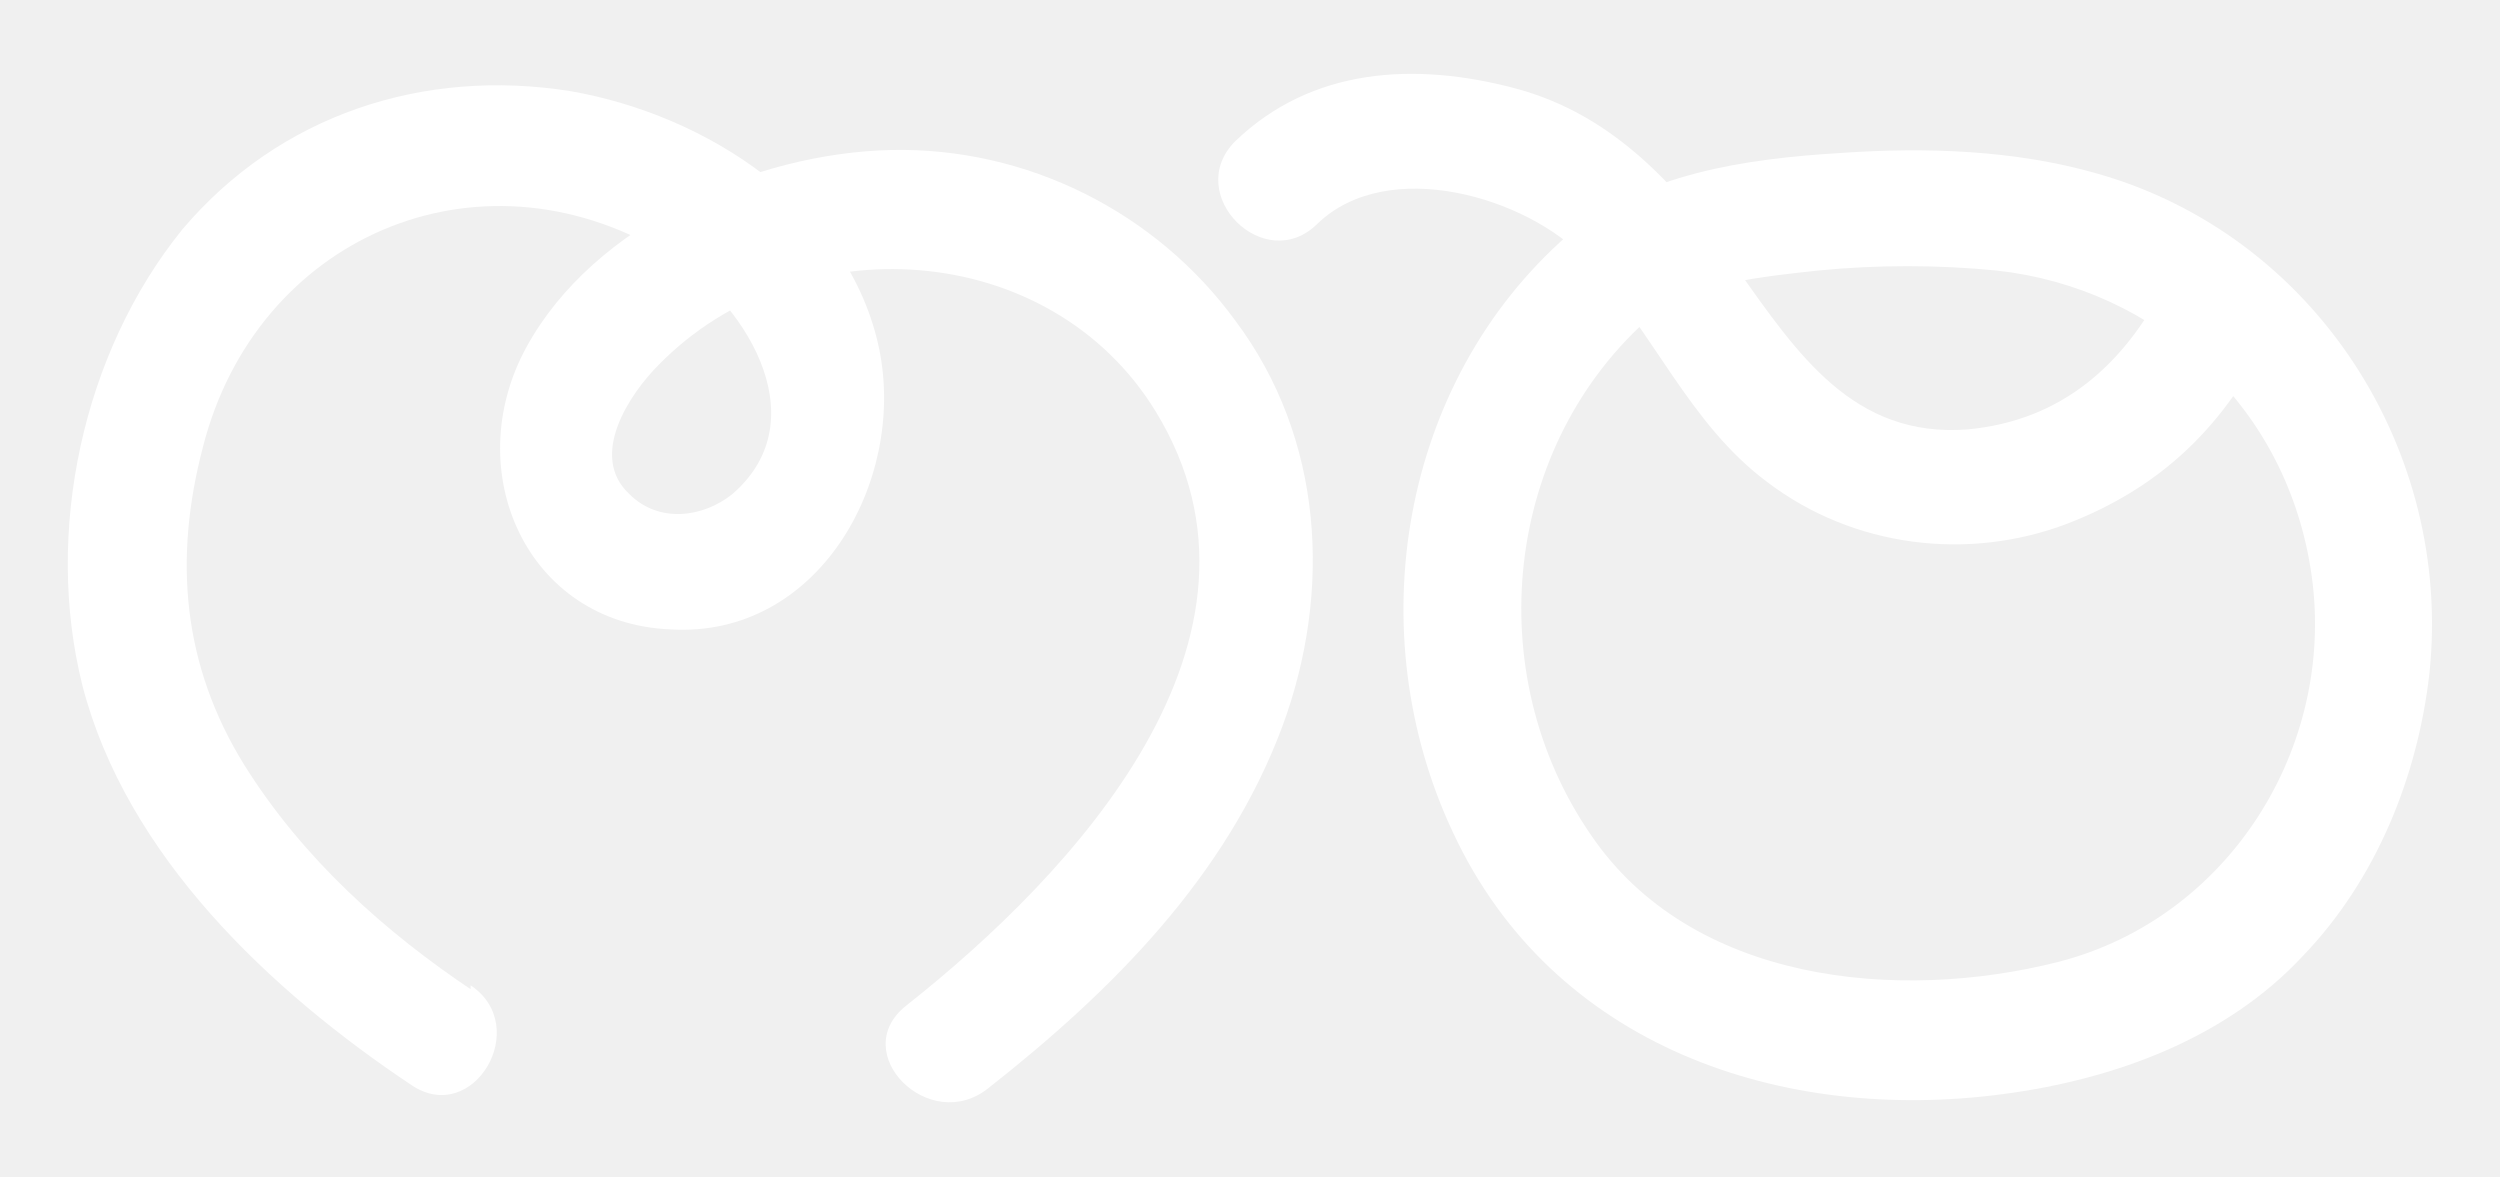
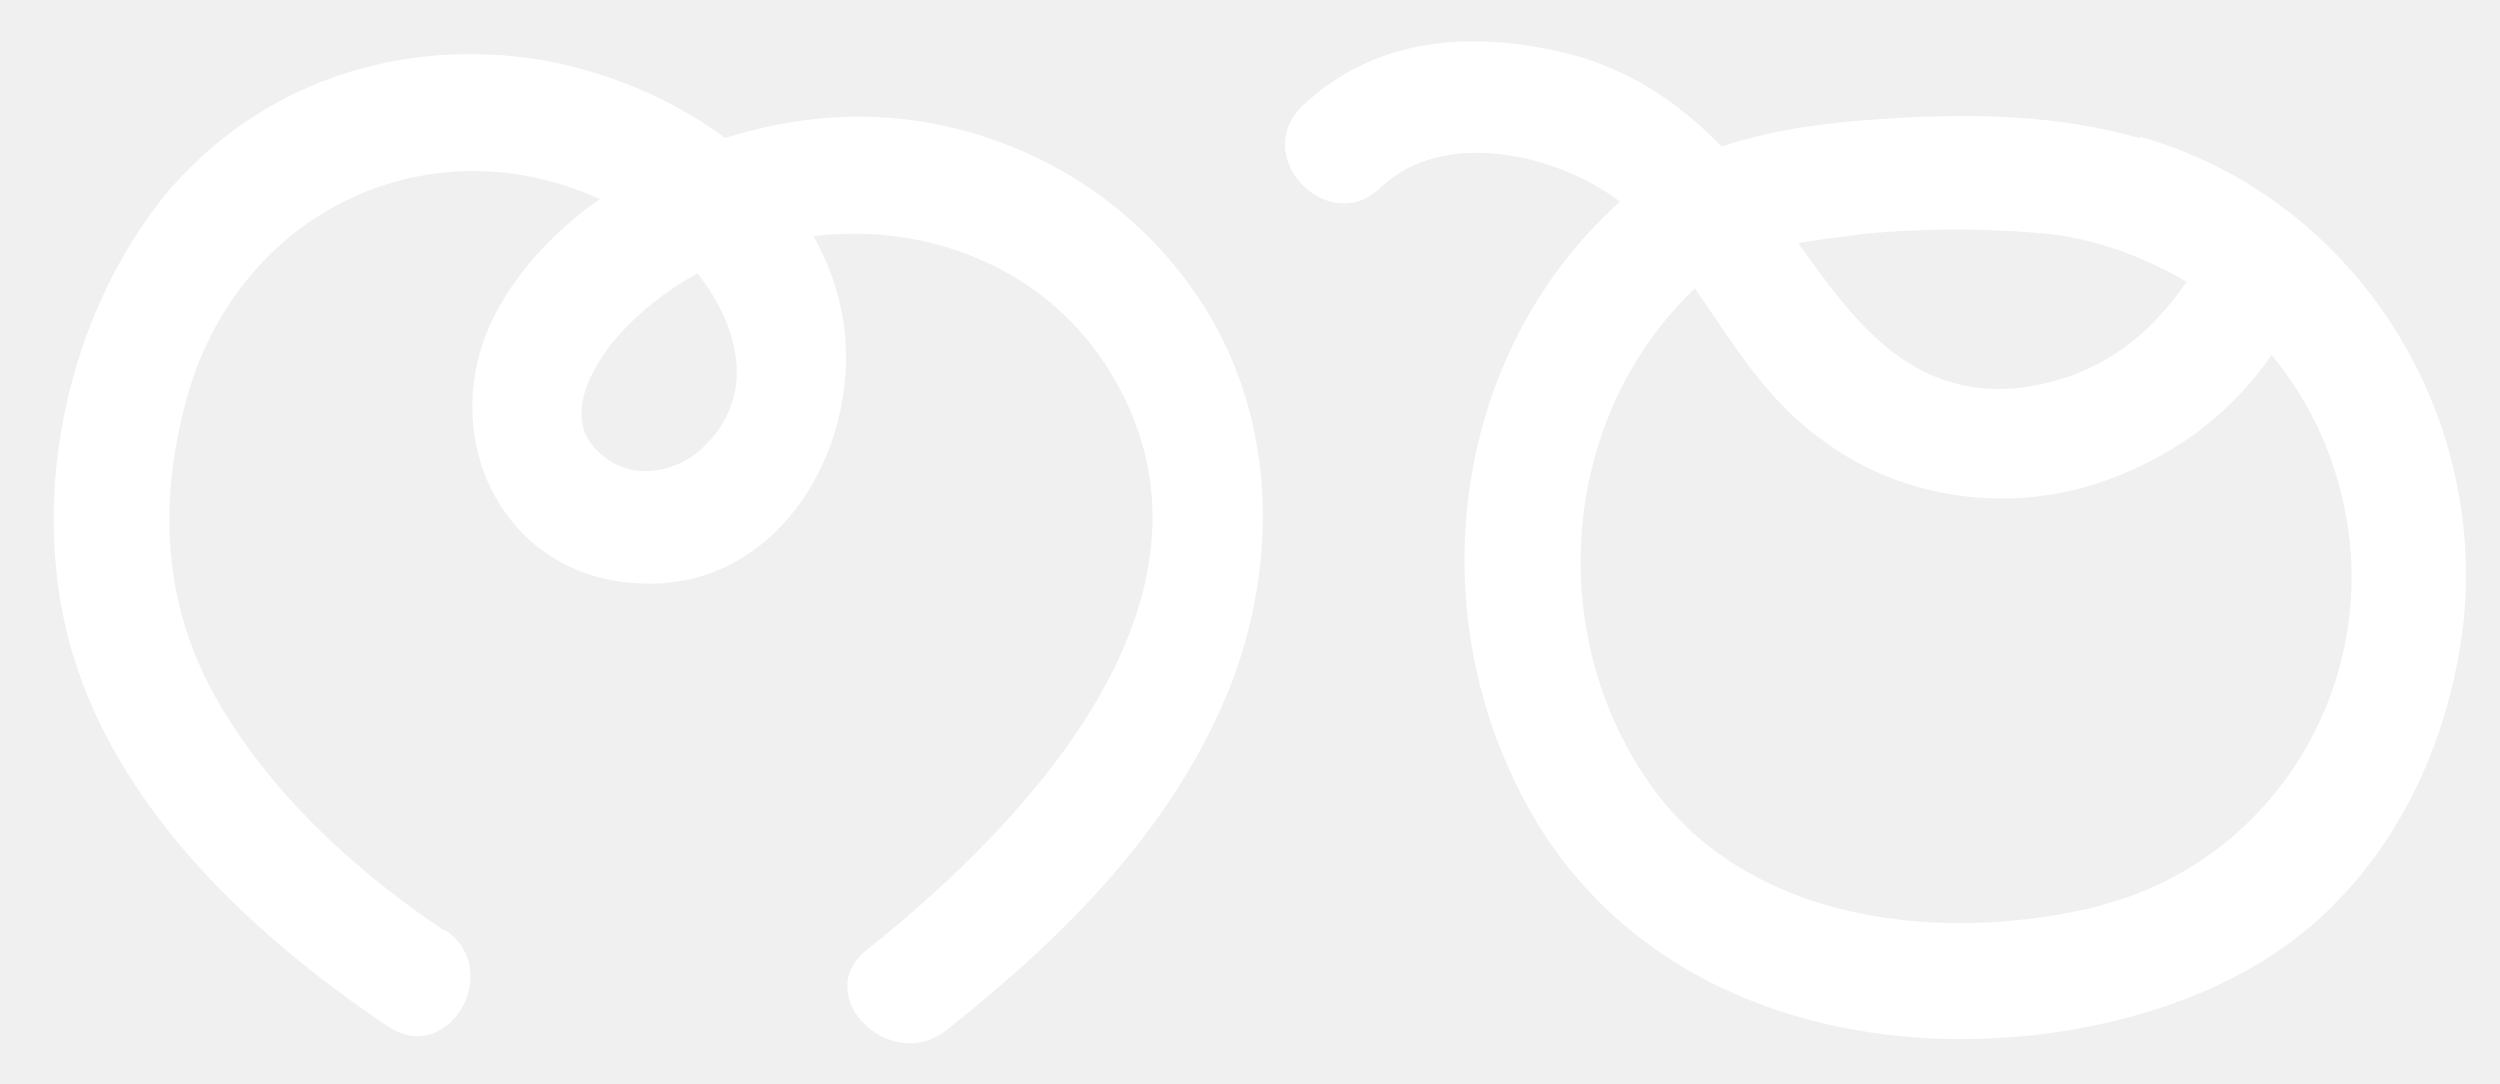
- <svg xmlns="http://www.w3.org/2000/svg" version="1.1" viewBox="0 0 85 40">
+ <svg xmlns="http://www.w3.org/2000/svg" version="1.1" viewBox="0 0 150 65">
  <defs>
    <style>
      .cls-1 {
        fill: #fff;
      }
    </style>
  </defs>
  <g>
    <g id="Capa_1">
-       <g id="Capa_1-2" data-name="Capa_1">
-         <g id="Capa_1-2">
-           <path class="cls-1" d="M16.1,33.7c-3-2-5.8-4.5-7.8-7.7-2.1-3.4-2.4-7-1.4-10.8,1.8-7.1,9.3-10.4,15.7-6.6,2.6,1.5,5.3,5.6,2.3,8.2-1,.8-2.5,1-3.5,0-1.4-1.3,0-3.4,1-4.4,4.7-4.8,13.3-4.3,16.9,1.6,4.7,7.7-2.8,15.7-8.5,20.2-2,1.6.8,4.4,2.8,2.8,4.2-3.3,8.1-7.2,10-12.3,1.7-4.6,1.4-9.8-1.6-13.8-2.7-3.7-7.1-5.9-11.7-5.8s-10.1,2.5-12.4,6.7,0,9.4,4.9,9.6c5,.3,8-5,7.1-9.5-1-4.9-5.9-8-10.5-8.8-5-.8-9.9.8-13.2,4.7-3.4,4.2-4.7,10.3-3.4,15.5,1.5,5.8,6.4,10.4,11.2,13.6,2.1,1.4,4.1-2,2-3.4h0v.2Z" />
-           <path class="cls-1" d="M53.3,8c-5.7,5-7.1,13.5-3.9,20.3,3.4,7.3,11.2,9.9,18.7,8.9,3.8-.5,7.6-1.9,10.2-4.7,2.5-2.6,3.9-6.1,4.3-9.6.8-7.6-3.9-14.9-11.3-17-2.8-.8-5.8-.9-8.7-.7-3.3.2-6.7.7-9.3,2.8-2,1.6.8,4.4,2.8,2.8,1.5-1.2,3.9-1.4,5.7-1.6,2-.2,4.1-.2,6.1,0,5.4.6,9.9,4.6,10.7,10.4s-2.8,11.6-8.6,13.1c-5.5,1.4-12.5.7-15.9-4.3-3.8-5.5-3-13.3,2.1-17.7,1.9-1.7-.9-4.5-2.8-2.8h0Z" />
-           <path class="cls-1" d="M73.6,9.7c-1.4,2.7-3.5,4.6-6.7,4.9-3.9.3-5.8-2.6-7.8-5.4s-4.2-5.3-7.6-6.2-6.9-.7-9.5,1.8c-1.8,1.8,1,4.6,2.8,2.8,2.4-2.3,7.1-.9,9.1,1.2,2.3,2.4,3.5,5.6,6.2,7.6,2.9,2.2,6.8,2.7,10.2,1.4,3.1-1.2,5.2-3.2,6.7-6.1,1.2-2.3-2.3-4.3-3.4-2h0Z" />
-         </g>
+       <g>
+         <path class="cls-1" d="M26.9,56c-5.1-3.4-10-7.7-13.4-13.2-3.6-5.8-4.1-12-2.4-18.5,3.1-12.2,16-17.8,26.9-11.3,4.5,2.6,9.1,9.6,3.9,14.1-1.7,1.4-4.3,1.7-6,0-2.4-2.2,0-5.8,1.7-7.5,8.1-8.2,22.8-7.4,29,2.7,8.1,13.2-4.8,26.9-14.6,34.7-3.4,2.7,1.4,7.5,4.8,4.8,7.2-5.7,13.9-12.4,17.2-21.1,2.9-7.9,2.4-16.8-2.7-23.7-4.6-6.3-12.2-10.1-20.1-10s-17.3,4.3-21.3,11.5,0,16.1,8.4,16.5c8.6.5,13.7-8.6,12.2-16.3-1.7-8.4-10.1-13.7-18-15.1-8.6-1.4-17,1.4-22.6,8.1-5.8,7.2-8.1,17.7-5.8,26.6,2.6,10,11,17.8,19.2,23.3,3.6,2.4,7-3.4,3.4-5.8h0v.3h.2Z" />
+         <path class="cls-1" d="M128.4,8.3c-4.8-1.4-10-1.5-14.9-1.2-3.4.2-7,.6-10.2,1.7-2.4-2.5-5.3-4.5-8.9-5.5-5.8-1.5-11.8-1.2-16.3,3.1-3.1,3.1,1.7,7.9,4.8,4.8,3.7-3.5,10.5-2,14.3.9-9.6,8.6-11.9,23-6.4,34.6,5.8,12.5,19.2,17,32.1,15.3,6.5-.9,13-3.3,17.5-8.1,4.3-4.5,6.7-10.5,7.4-16.5,1.4-13-6.7-25.6-19.4-29.2ZM122.6,14c3.1.3,6,1.4,8.6,2.9-2.4,3.5-5.6,5.9-10.3,6.4-6.4.5-9.7-4.1-13-8.7,1.5-.3,2.9-.4,4.2-.6,3.4-.3,7-.3,10.5,0ZM126.2,54.3c-9.4,2.4-21.4,1.2-27.3-7.4-6.3-9.1-5.2-22,2.8-29.6,2.2,3.2,4.2,6.6,7.5,9,5,3.8,11.7,4.6,17.5,2.4,4.2-1.6,7.3-4.1,9.6-7.4,2.4,2.9,4,6.4,4.6,10.5,1.4,10-4.8,19.9-14.8,22.5Z" />
      </g>
    </g>
  </g>
</svg>
